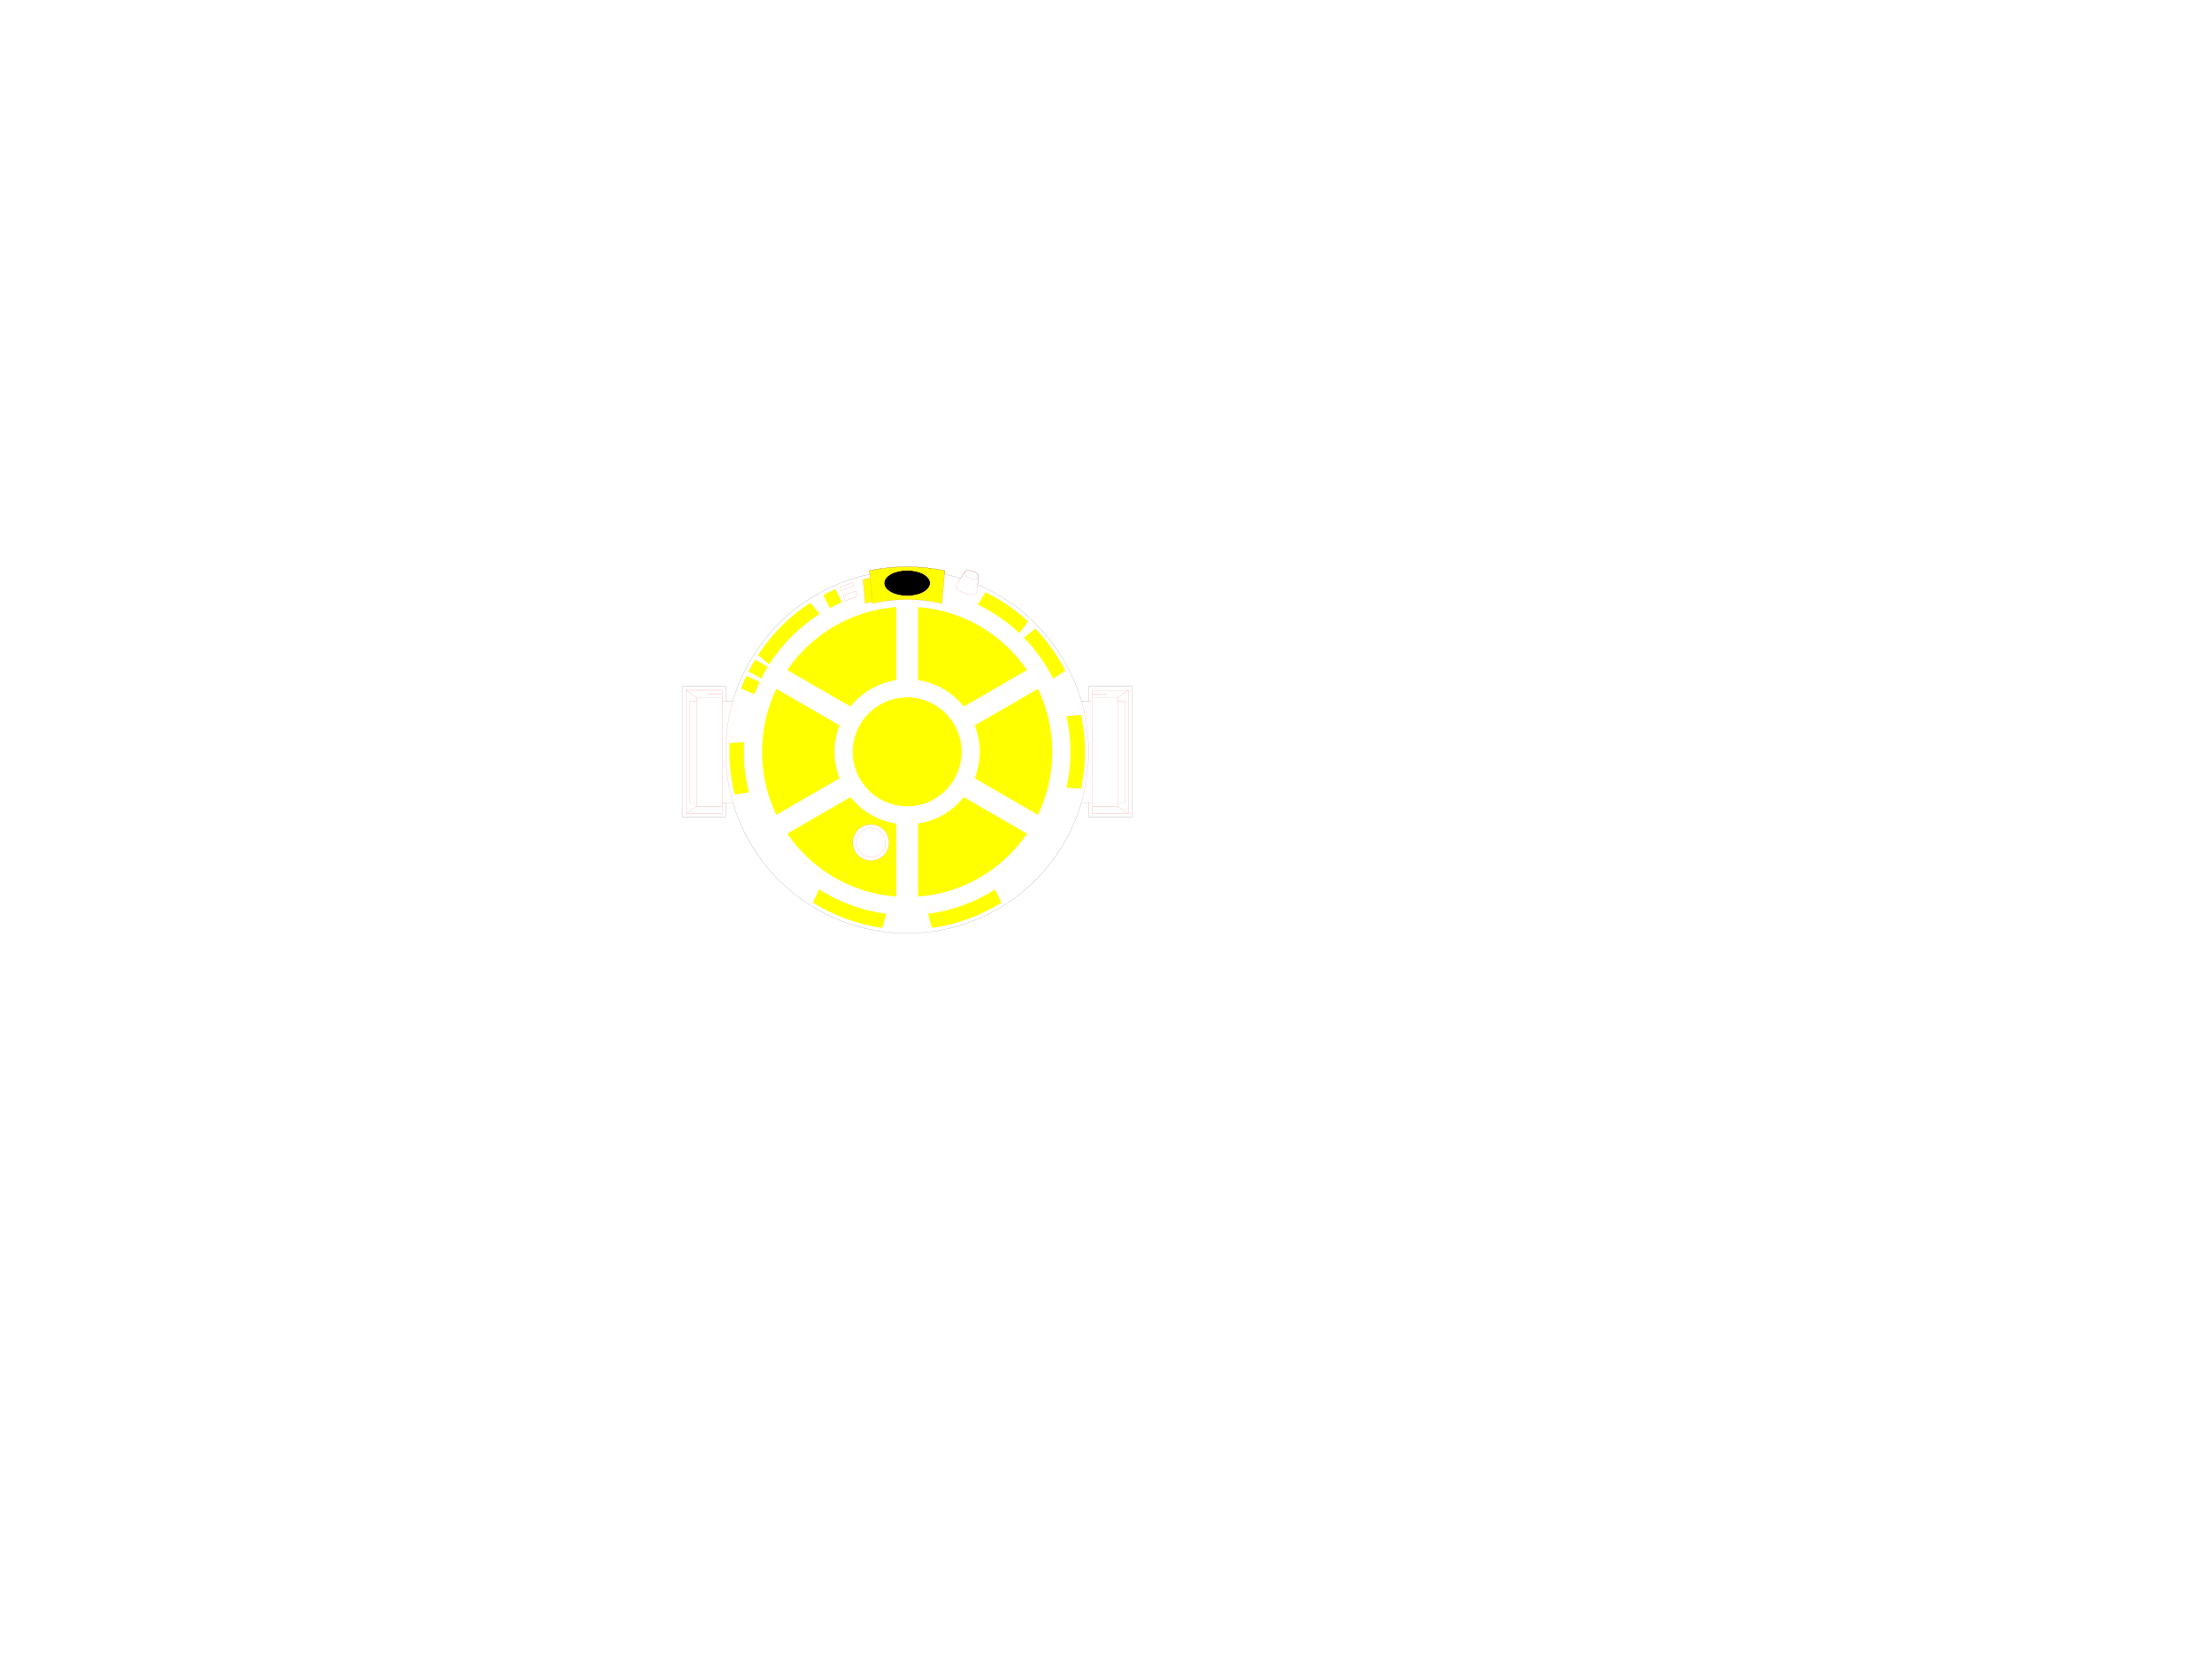
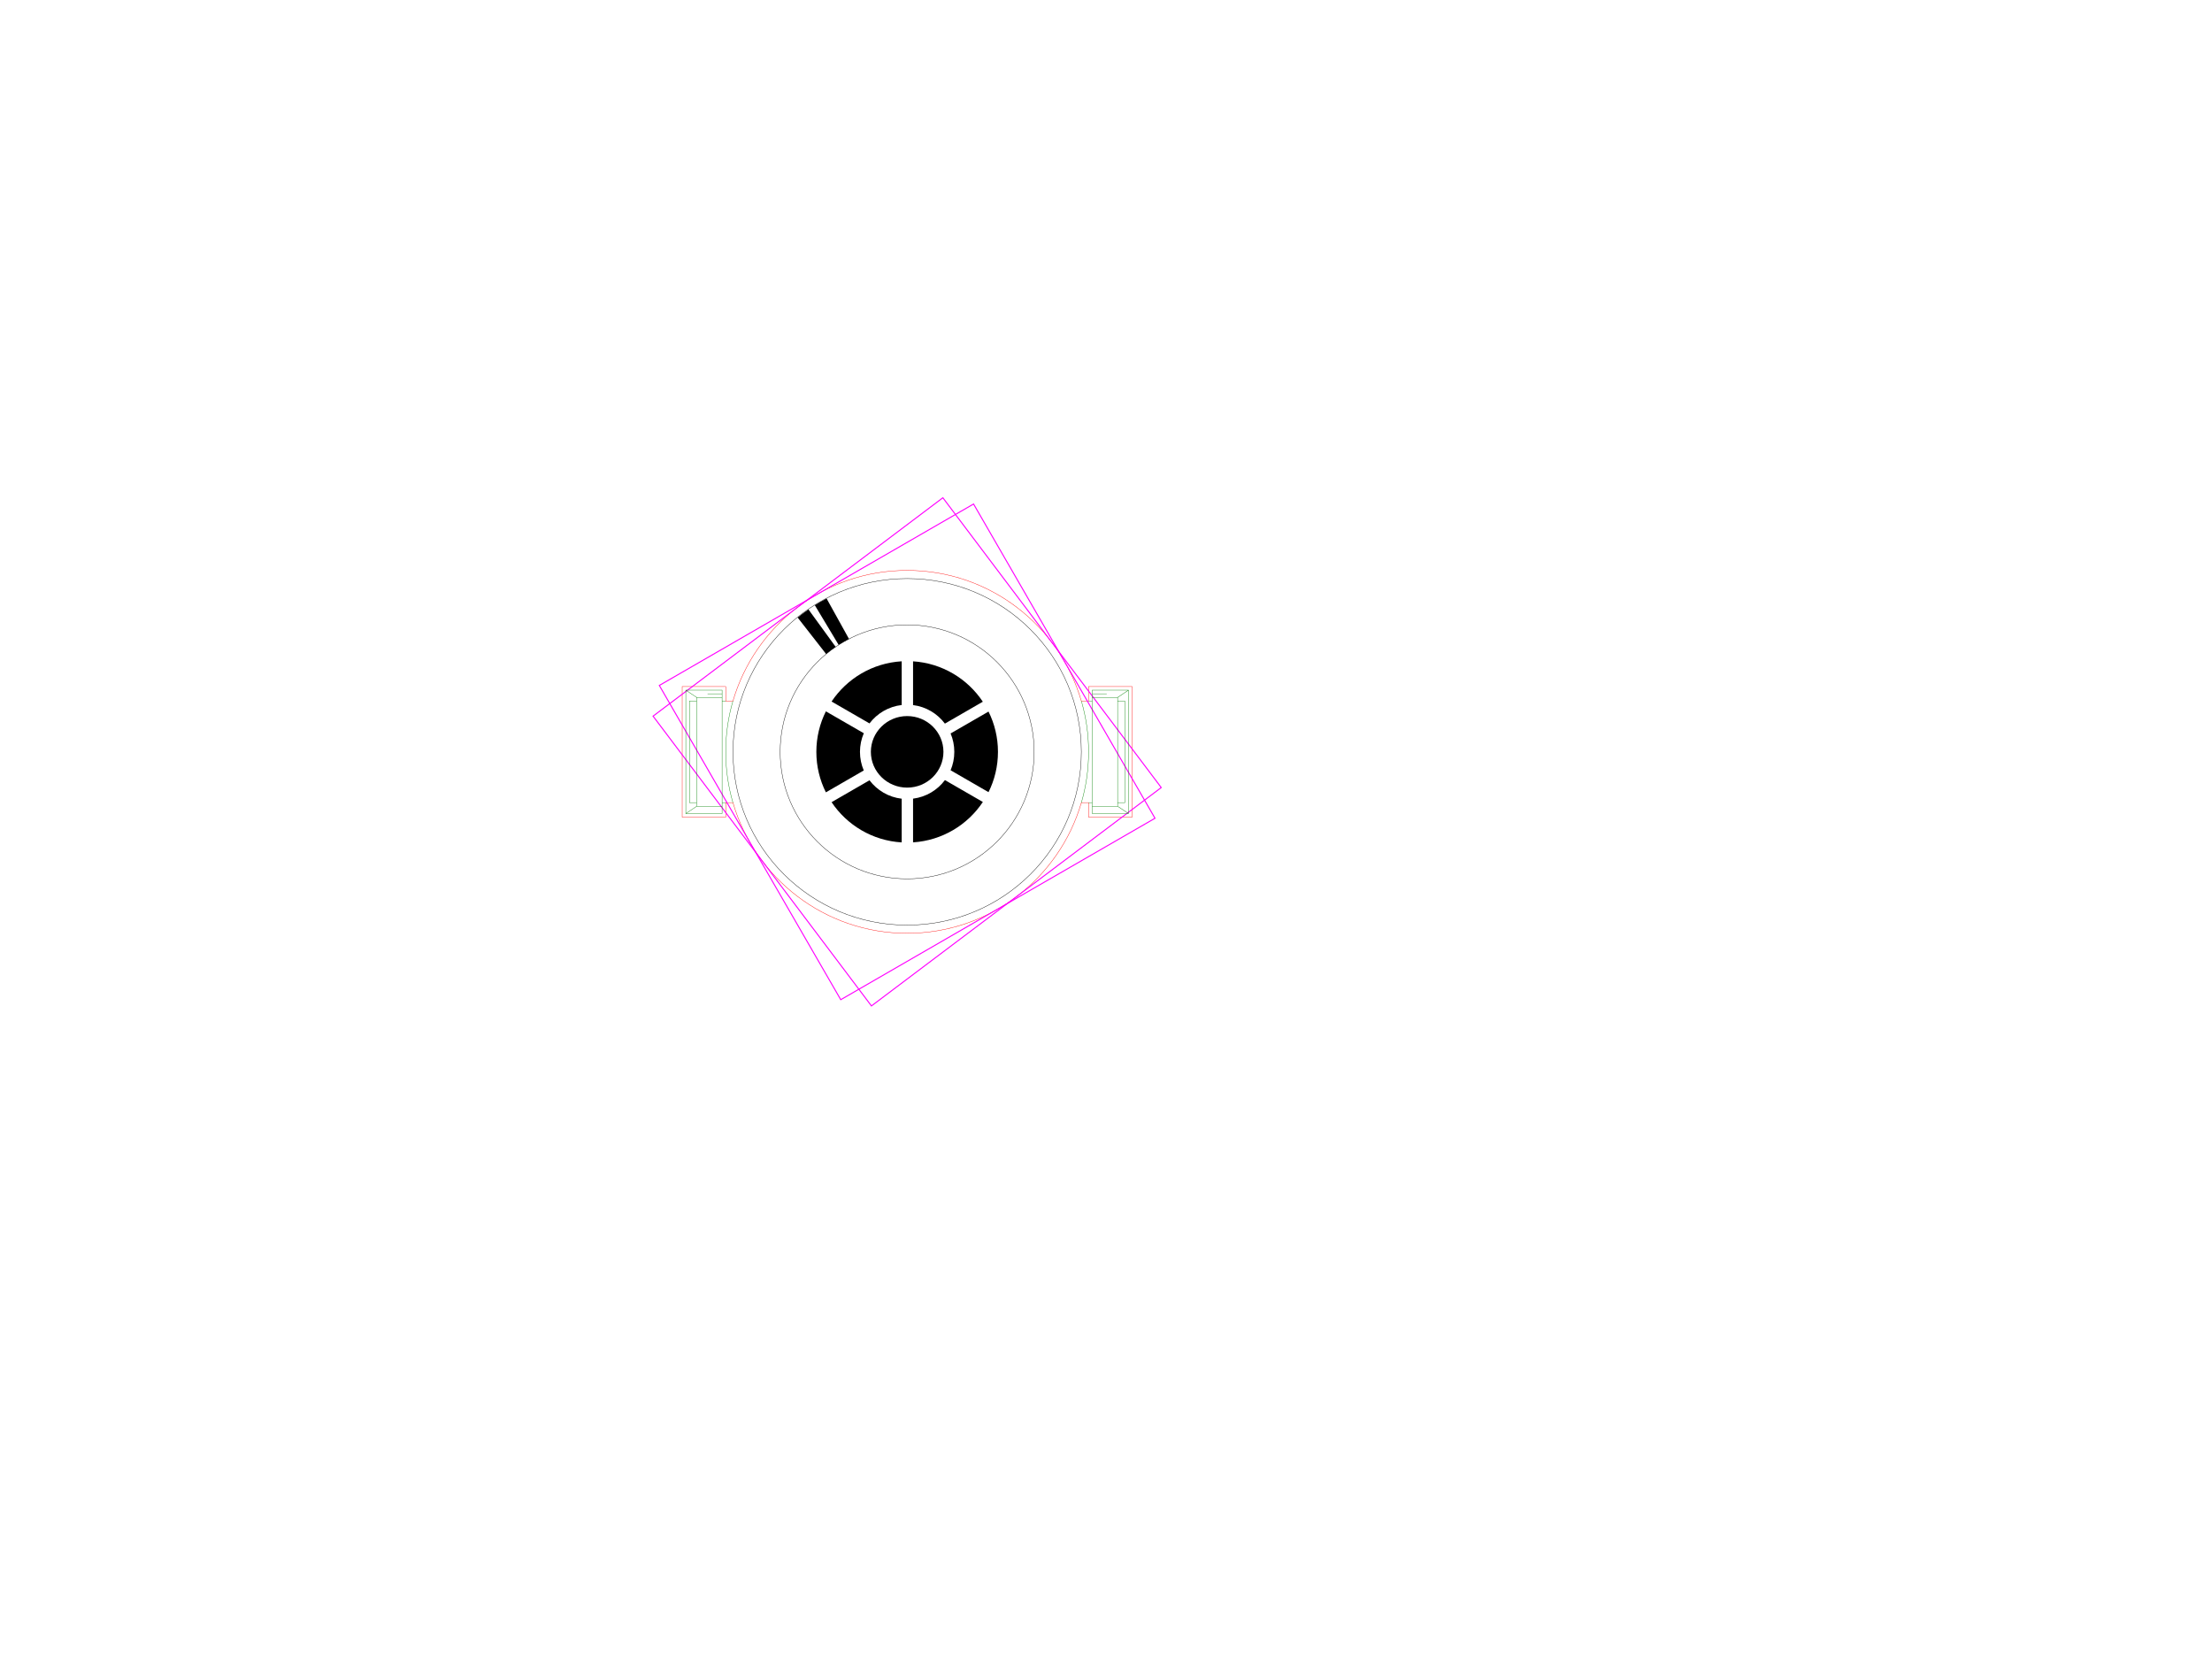
<svg xmlns="http://www.w3.org/2000/svg" width="2160" height="1620" id="svg88387" version="1.1">
  <defs id="defs88389" />
-   <g id="layer2" style="display:inline">
-     <path style="fill:#000000;stroke:none;display:inline" id="path88509" d="m 896.457,569.409 a 10.63,12.402 0 1 1 -21.26,0 10.63,12.402 0 1 1 21.26,0 z" transform="matrix(2.107722,0,0,1,-981.2496,0)" />
-     <path id="path88525" style="fill:#ffff00;stroke:#ff0000;stroke-width:0.09;stroke-miterlimit:4;stroke-opacity:1;stroke-dasharray:none;display:inline" d="m 851.719,587.469 -2.031,-23.125 m 36.125,-10.875 c -12.596,0 -24.881,1.266 -36.75,3.719 l 0.625,7.156 c -2.335,0.494 -4.638,1.007 -6.938,1.594 l 2.062,23.312 c 2.279,-0.644 4.585,-1.244 6.906,-1.781 L 851.875,589.25 c 10.906,-2.546 22.256,-3.906 33.938,-3.906 11.683,0 23.061,1.36 33.969,3.906 l 2.812,-32.031 c -11.881,-2.458 -24.172,-3.75 -36.781,-3.75 z m 0,3.531 c 12.374,0 22.406,5.557 22.406,12.406 0,6.849 -10.032,12.406 -22.406,12.406 -12.374,0 -22.375,-5.557 -22.375,-12.406 0,-6.849 10.001,-12.406 22.375,-12.406 z" />
+   <path style="fill:none;stroke:#000000;stroke-width:0.354;stroke-miterlimit:4;stroke-opacity:1;stroke-dasharray:none" d="M 885.812 564.969 C 791.881 564.969 715.75 640.745 715.75 734.188 C 715.75 827.63 791.881 903.375 885.812 903.375 C 979.744 903.375 1055.906 827.63 1055.906 734.188 C 1055.906 640.745 979.744 564.969 885.812 564.969 z M 885.812 610.156 C 954.304 610.156 1009.844 665.696 1009.844 734.188 C 1009.844 802.679 954.304 858.188 885.812 858.188 C 817.321 858.188 761.812 802.679 761.812 734.188 C 761.812 665.696 817.321 610.156 885.812 610.156 z " id="path3930" />
+   <g id="layer2" style="display:none">
+     <path style="fill:none;stroke:#000000;stroke-width:0.354;stroke-miterlimit:4;stroke-opacity:1;stroke-dasharray:none;display:inline" d="m 885.812,553.469 c -15.055,0 -29.675,1.843 -43.656,5.312 l 6.625,75.719 c 11.528,-4.286 24.01,-6.625 37.031,-6.625 13.116,0 25.68,2.373 37.281,6.719 L 930.625,559.062 c -14.331,-3.657 -29.343,-5.594 -44.812,-5.594 z" id="path3908" />
  </g>
-   <g id="layer3" style="display:inline">
-     <path style="fill:none;stroke:#ff0000;stroke-width:0.09;stroke-miterlimit:4;stroke-dasharray:none" d="m 955.502,563.44 c 0.669,-1.839 -1.78,-4.406 -5.458,-5.744 l 0,0 c -3.678,-1.339 -7.175,-0.936 -7.844,0.903 l 0,0" id="path88626" />
-     <path style="fill:none;stroke:#ff0000;stroke-width:0.09;stroke-miterlimit:4;stroke-dasharray:none" d="m 942.2,558.599 -7.995,12.188 -0.061,0.077 c -0.196,0.205 -0.35,0.413 -0.443,0.67 -0.837,2.299 2.95,5.796 8.467,7.804 5.517,2.008 10.695,1.773 11.531,-0.525 0.093,-0.257 0.109,-0.515 0.091,-0.798 -0.002,-0.034 0.006,-0.065 0.003,-0.099 l 1.71,-14.476 c 0,0 0,0 0,0" id="path88601" />
-     <path id="path88628" d="m 955.342,563.881 c -0.669,1.839 -4.196,2.231 -7.874,0.892 l 0,0 c -3.678,-1.339 -6.098,-3.895 -5.429,-5.734 l 0,0" style="fill:none;stroke:#ff0000;stroke-width:0.09;stroke-miterlimit:4;stroke-dasharray:none" />
-   </g>
+   <g id="layer3" style="display:inline" />
  <g id="layer1" transform="translate(0,567.6403)" style="display:inline">
-     <path id="path88432" transform="translate(0,-567.6403)" style="fill:#ffff00;stroke:none" d="m 938.976,734.173 c 0,29.354 -23.796,53.15 -53.15,53.15 -29.354,0 -53.15,-23.796 -53.15,-53.15 0,-29.354 23.796,-53.15 53.15,-53.15 29.354,0 53.15,23.796 53.15,53.15 z M 875.188,592.812 c -44.223,3.278 -82.79,26.879 -106.438,61.469 l 61.75,35.656 c 10.885,-13.607 26.663,-23.13 44.688,-25.844 l 0,-71.281 z m 21.281,0.031 0,71.281 c 18.014,2.721 33.802,12.212 44.688,25.812 L 1002.906,654.281 C 979.257,619.693 940.685,596.132 896.469,592.844 z m -138.375,79.844 c -8.974,18.606 -14,39.46 -14,61.5 0,22.03 5.033,42.872 14,61.469 L 819.844,760 c -3.128,-7.997 -4.875,-16.704 -4.875,-25.812 0,-9.119 1.74,-17.836 4.875,-25.844 l -61.75,-35.656 z m 255.469,0 -61.75,35.656 c 3.138,8.007 4.875,16.725 4.875,25.844 0,9.108 -1.744,17.815 -4.875,25.812 l 61.75,35.656 c 8.97,-18.597 14,-39.439 14,-61.469 0,-22.04 -5.022,-42.894 -14,-61.5 z m -183.094,105.719 -61.75,35.656 c 23.645,34.599 62.232,58.191 106.469,61.469 l 0,-71.281 C 857.154,801.538 841.355,792.017 830.469,778.406 z m 110.688,0 c -10.886,13.596 -26.671,23.094 -44.688,25.812 l 0,71.281 c 44.223,-3.287 82.79,-26.849 106.437,-61.438 L 941.156,778.406 z m -90.75,26.625 c 9.785,0 17.719,7.934 17.719,17.719 0,9.785 -7.934,17.719 -17.719,17.719 -9.785,0 -17.719,-7.934 -17.719,-17.719 0,-9.785 7.934,-17.719 17.719,-17.719 z" />
-     <path id="path88551" transform="translate(0,-567.6403)" style="fill:none;stroke:#ff0000;stroke-width:0.09;stroke-miterlimit:4;stroke-opacity:1;stroke-dasharray:none" d="m 864.567,822.756 c 0,7.828 -6.346,14.173 -14.173,14.173 -7.828,0 -14.173,-6.346 -14.173,-14.173 0,-7.828 6.346,-14.173 14.173,-14.173 7.828,0 14.173,6.346 14.173,14.173 z m 3.543,0 c 0,9.785 -7.932,17.717 -17.717,17.717 -9.785,0 -17.717,-7.932 -17.717,-17.717 0,-9.785 7.932,-17.717 17.717,-17.717 9.785,0 17.717,7.932 17.717,17.717 z" />
+     <path style="fill:#000000;stroke:none" id="path3874" d="m 921.26,734.173 a 35.433,34.933 0 1 1 -70.866,0 35.433,34.933 0 1 1 70.866,0 z" transform="translate(0,-567.6403)" />
+     <path style="fill:#000000;stroke:none" d="m 880.5,645.75 c -28.557,1.688 -53.493,16.884 -68.469,39.281 l 37.031,21.375 c 7.403,-9.781 18.619,-16.497 31.438,-17.969 l 0,-42.688 z m 11.094,0.031 0,42.719 c 12.698,1.592 23.783,8.338 31.094,18.094 l 37.031,-21.375 c -14.888,-22.375 -39.686,-37.606 -68.125,-39.438 z m -85.125,48.844 c -5.957,11.907 -9.312,25.346 -9.312,39.562 0,14.212 3.359,27.63 9.312,39.531 l 37,-21.375 c -2.39,-5.57 -3.719,-11.711 -3.719,-18.156 0,-6.46 1.349,-12.608 3.75,-18.188 l -37.031,-21.375 z m 158.812,0.219 -37.031,21.375 c 2.338,5.518 3.625,11.599 3.625,17.969 0,6.37 -1.287,12.451 -3.625,17.969 l 37.031,21.375 c 5.896,-11.852 9.219,-25.209 9.219,-39.344 0,-14.129 -3.327,-27.491 -9.219,-39.344 z m -42.562,66.906 c -7.31,9.775 -18.412,16.532 -31.125,18.125 l 0,42.688 C 920.048,820.732 944.864,805.511 959.75,783.125 L 922.719,761.75 z m -73.656,0.188 -37.031,21.375 c 14.974,22.401 39.902,37.594 68.469,39.281 l 0,-42.656 c -12.827,-1.473 -24.035,-8.209 -31.438,-18 z" transform="translate(0,-567.6403)" id="path3884" />
  </g>
  <g id="layer4" style="display:inline">
-     <path style="fill:none;stroke:#000000;stroke-width:0.09;stroke-miterlimit:4;stroke-opacity:1;stroke-dasharray:none;display:inline" d="m 885.812,553.469 c -12.596,0 -24.881,1.266 -36.75,3.719 l 0.312,3.562 c -64.141,13.416 -115.554,61.532 -133.688,123.812 l -7.031,0 0,-14.156 -42.5,0 0,127.531 42.5,0 0,-14.156 7.031,0 c 21.448,73.706 89.494,127.562 170.125,127.562 80.631,0 148.701,-53.857 170.156,-127.562 l 7.031,0 0,14.156 42.5,0 0,-127.531 -42.5,0 0,14.156 -7.031,0 C 1041.001,633.173 1003.362,591.44 954.625,570.875 l 0.875,-7.438 c 0.669,-1.839 -1.791,-4.411 -5.469,-5.75 -1.379,-0.502 -2.717,-0.753 -3.906,-0.781 -0.248,-0.006 -0.486,-0.014 -0.719,0 -1.627,0.096 -2.853,0.682 -3.219,1.688 l -4.094,6.25 c -5.178,-1.597 -10.444,-2.971 -15.812,-4.094 l 0.312,-3.531 c -11.881,-2.458 -24.172,-3.75 -36.781,-3.75 z" id="path88651" />
+     <path style="fill:none;stroke:#ff0000;stroke-width:0.354;stroke-miterlimit:4;stroke-opacity:1;stroke-dasharray:none" d="m 885.812,557 c -80.617,0 -148.632,53.874 -170.094,127.562 l -7.062,0 0,-14.156 -42.5,0 0,127.531 42.5,0 0,-14.156 7.062,0 c 21.455,73.699 89.469,127.562 170.094,127.562 80.625,0 148.67,-53.863 170.125,-127.562 l 7.062,0 0,14.156 42.5,0 0,-127.531 -42.5,0 0,14.156 -7.062,0 C 1034.476,610.874 966.429,557 885.812,557 z" id="path3867" />
  </g>
  <g id="layer5" style="display:inline">
-     <path id="path88754" style="fill:#ffff00;stroke:none" d="m 712.878,749.319 c 0.792,9.052 2.253,17.881 4.352,26.44 l 14.128,-2.02 c -2.113,-8.291 -3.608,-16.852 -4.378,-25.654 -0.688,-7.868 -0.789,-15.651 -0.345,-23.309 l -14.205,0.772 c -0.379,7.817 -0.253,15.756 0.448,23.77 z M 1028.032,634.582 c -5.212,-7.444 -10.891,-14.359 -16.989,-20.722 l -11.225,8.813 c 5.975,6.124 11.55,12.791 16.618,20.028 4.53,6.469 8.508,13.159 11.953,20.013 l 11.916,-7.772 c -3.58,-6.959 -7.659,-13.771 -12.273,-20.361 z m -42.638,-42.631 c -7.444,-5.212 -15.145,-9.768 -23.052,-13.661 l -7.534,12.121 c 7.709,3.711 15.229,8.069 22.466,13.136 6.469,4.53 12.496,9.456 18.077,14.718 l 8.54,-11.378 c -5.744,-5.315 -11.907,-10.321 -18.497,-14.936 z m 74.043,142.207 c 0,-12.376 -1.32,-24.452 -3.781,-36.094 l -14.219,1.25 c 2.502,11.219 3.844,22.871 3.844,34.844 10e-5,11.984 -1.337,23.646 -3.844,34.875 l 14.219,1.25 c 2.466,-11.652 3.781,-23.739 3.781,-36.125 z M 945.218,897.309 c 11.629,-4.233 22.526,-9.603 32.624,-15.898 l -6.038,-12.934 c -9.686,6.189 -20.177,11.434 -31.428,15.529 -11.261,4.099 -22.677,6.831 -34.086,8.316 l 3.688,13.789 c 11.793,-1.668 23.6,-4.566 35.24,-8.802 z m -118.757,0.01 c 11.629,4.233 23.429,7.123 35.21,8.792 l 3.688,-13.789 c -11.398,-1.485 -22.806,-4.21 -34.057,-8.305 -11.261,-4.099 -21.763,-9.344 -31.457,-15.54 l -6.038,12.934 c 10.106,6.302 21.014,11.672 32.653,15.909 z M 763.055,611.422 c -8.751,8.751 -16.357,18.223 -22.848,28.196 l 10.938,9.17 c 6.163,-9.702 13.454,-18.89 21.92,-27.356 8.474,-8.474 17.666,-15.775 27.378,-21.942 l -9.17,-10.938 c -9.983,6.496 -19.46,14.112 -28.218,22.87 z m -37.044,54.929 c -0.86,2.025 -1.672,4.051 -2.449,6.09 l 13.157,5.313 c 0.742,-1.957 1.498,-3.928 2.323,-5.872 0.862,-2.03 1.785,-4.033 2.72,-6.009 l -12.933,-5.761 c -0.969,2.058 -1.921,4.126 -2.818,6.239 z m 7.965,-16.334 c -1.067,1.924 -2.086,3.854 -3.072,5.8 l 12.53,6.66 c 0.943,-1.869 1.9,-3.75 2.924,-5.597 1.069,-1.929 2.197,-3.824 3.333,-5.691 l -12.26,-7.082 c -1.179,1.945 -2.342,3.903 -3.455,5.91 z m 75.731,-71.878 c -1.977,0.964 -3.92,1.96 -5.844,2.989 l 6.444,12.642 c 1.844,-0.99 3.707,-1.982 5.605,-2.908 1.982,-0.967 3.993,-1.872 5.995,-2.75 l -5.981,-12.833 c -2.082,0.917 -4.157,1.854 -6.22,2.86 z" />
+     <path style="fill:#000000;stroke:none" d="m 801.212,587.645 c -1.879,1.085 -3.718,2.198 -5.54,3.343 l 23.27,38.743 c 1.593,-1.018 3.209,-1.997 4.863,-2.952 1.736,-1.002 3.485,-1.94 5.247,-2.849 l -21.917,-39.524 c -1.986,1.046 -3.963,2.107 -5.924,3.24 z" id="rect3933" />
+     <rect style="fill:none;stroke:#ff00ff;stroke-width:1.005" id="rect3939" width="354.331" height="354.331" x="222.897" y="901.561" transform="matrix(0.8660254,-0.5,0.5,0.8660254,0,0)" />
+     <path id="path3941" d="m 783.986,599.049 c -1.733,1.306 -3.422,2.635 -5.091,3.993 l 27.818,35.618 c 1.457,-1.205 2.942,-2.374 4.467,-3.523 1.601,-1.206 3.222,-2.35 4.861,-3.467 l -26.571,-36.559 c -1.844,1.28 -3.676,2.575 -5.485,3.937 z" style="fill:#000000;stroke:none" />
+     <rect transform="matrix(0.7986355,-0.601815,0.601815,0.7986355,0,0)" y="942.275" x="88.451" height="354.331" width="354.331" id="rect3943" style="fill:none;stroke:#ff00ff;stroke-width:1.005" />
  </g>
-   <g id="layer6" style="display:inline">
-     <path id="path88675" style="fill:none;stroke:#ff0000;stroke-width:0.09;stroke-miterlimit:4;stroke-opacity:1;stroke-dasharray:none" d="m 829.46,579.348 c -2.016,0.734 -4.007,1.507 -5.977,2.309 l 1.916,4.989 c 1.937,-0.792 3.894,-1.584 5.878,-2.306 2.073,-0.754 4.167,-1.445 6.25,-2.108 l -1.729,-5.024 c -2.115,0.677 -4.232,1.374 -6.338,2.14 z m -3.025,-8.31 c -2.067,0.752 -4.103,1.54 -6.124,2.362 l 1.296,3.286 c 1.993,-0.811 3.997,-1.588 6.036,-2.33 2.138,-0.778 4.278,-1.485 6.426,-2.172 l -1.149,-3.34 c -2.166,0.695 -4.328,1.409 -6.484,2.194 z" />
-   </g>
+   <g id="layer6" style="display:inline" />
  <g id="layer7" style="display:inline">
-     <path id="path88893" style="fill:none;stroke:#ff0000;stroke-width:0.09;stroke-linecap:butt;stroke-linejoin:miter;stroke-miterlimit:4;stroke-opacity:1;stroke-dasharray:none" d="m 1080.709,677.48 -14.173,0 m 35.433,116.929 -10.63,-7.087 m 0,-106.299 10.63,-7.087 m -10.63,7.087 -24.803,0 0,106.299 24.803,0 z m 0,3.543 7.087,0 0,99.213 -7.087,0 m -24.803,-102.756 0,-7.087 35.433,0 0,120.472 -35.433,0 0,-7.087 m -3.543,-102.756 3.543,0 m -3.543,99.213 3.543,0 m -10.569,0.002 c 4.579,-15.737 7.031,-32.379 7.031,-49.594 0,-17.223 -2.447,-33.88 -7.031,-49.625 l 0,0 m -365.021,-7.082 14.173,0 m -35.433,116.929 10.63,-7.087 m 0,-106.299 -10.63,-7.087 m 10.63,7.087 24.803,0 0,106.299 -24.803,0 z m 2e-5,3.543 -7.087,0 0,99.213 7.087,0 m 24.803,-102.756 0,-7.087 -35.433,0 0,120.472 35.433,0 0,-7.087 m 3.543,-102.756 -3.543,0 m 3.543,99.213 -3.543,0 m 10.569,0.002 c -4.579,-15.737 -7.031,-32.379 -7.031,-49.594 0,-17.223 2.447,-33.88 7.031,-49.625 l 0,0" />
+     <path id="path88893" style="fill:none;stroke:#008000;stroke-width:0.354;stroke-linecap:butt;stroke-linejoin:miter;stroke-miterlimit:4;stroke-opacity:1;stroke-dasharray:none" d="m 1080.709,677.48 -14.173,0 m 35.433,116.929 -10.63,-7.087 m 0,-106.299 10.63,-7.087 m -10.63,7.087 -24.803,0 0,106.299 24.803,0 z m 0,3.543 7.087,0 0,99.213 -7.087,0 m -24.803,-102.756 0,-7.087 35.433,0 0,120.472 -35.433,0 0,-7.087 m -3.543,-102.756 3.543,0 m -3.543,99.213 3.543,0 m -10.569,0.002 c 4.579,-15.737 7.031,-32.379 7.031,-49.594 0,-17.223 -2.447,-33.88 -7.031,-49.625 l 0,0 m -365.021,-7.082 14.173,0 m -35.433,116.929 10.63,-7.087 m 0,-106.299 -10.63,-7.087 m 10.63,7.087 24.803,0 0,106.299 -24.803,0 z m 2e-5,3.543 -7.087,0 0,99.213 7.087,0 m 24.803,-102.756 0,-7.087 -35.433,0 0,120.472 35.433,0 0,-7.087 m 3.543,-102.756 -3.543,0 m 3.543,99.213 -3.543,0 m 10.569,0.002 c -4.579,-15.737 -7.031,-32.379 -7.031,-49.594 0,-17.223 2.447,-33.88 7.031,-49.625 l 0,0" />
  </g>
</svg>
